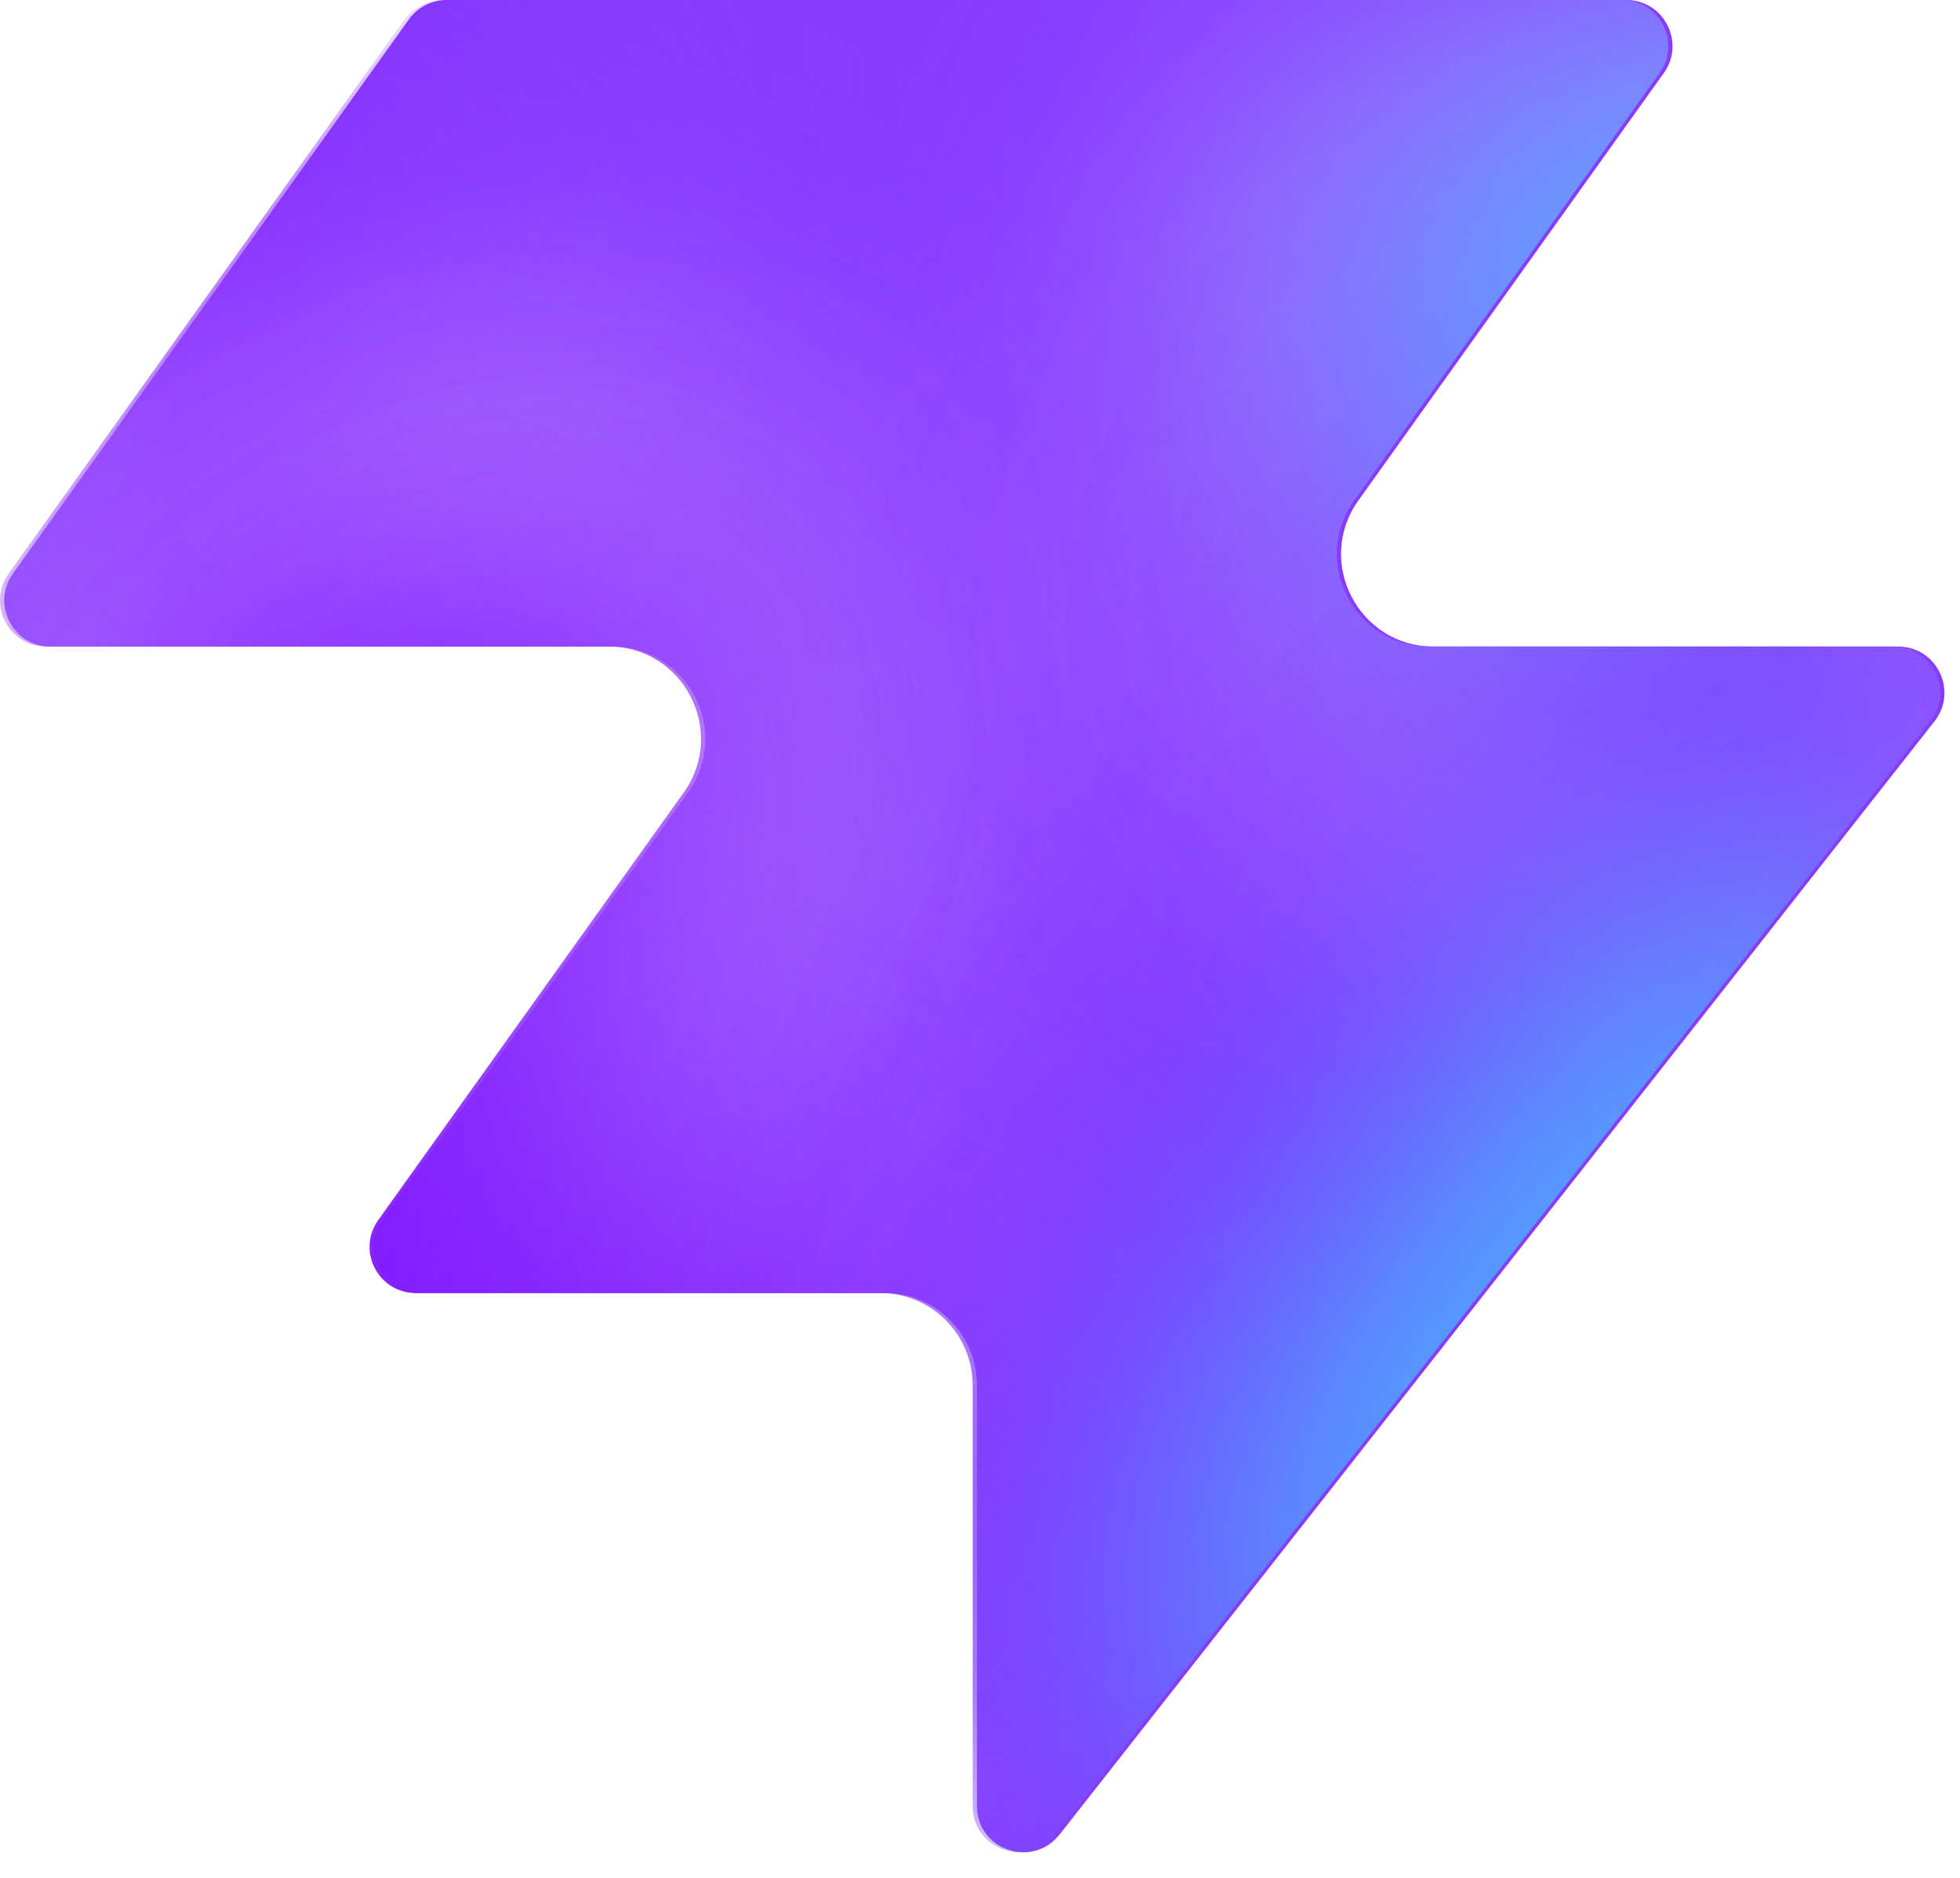
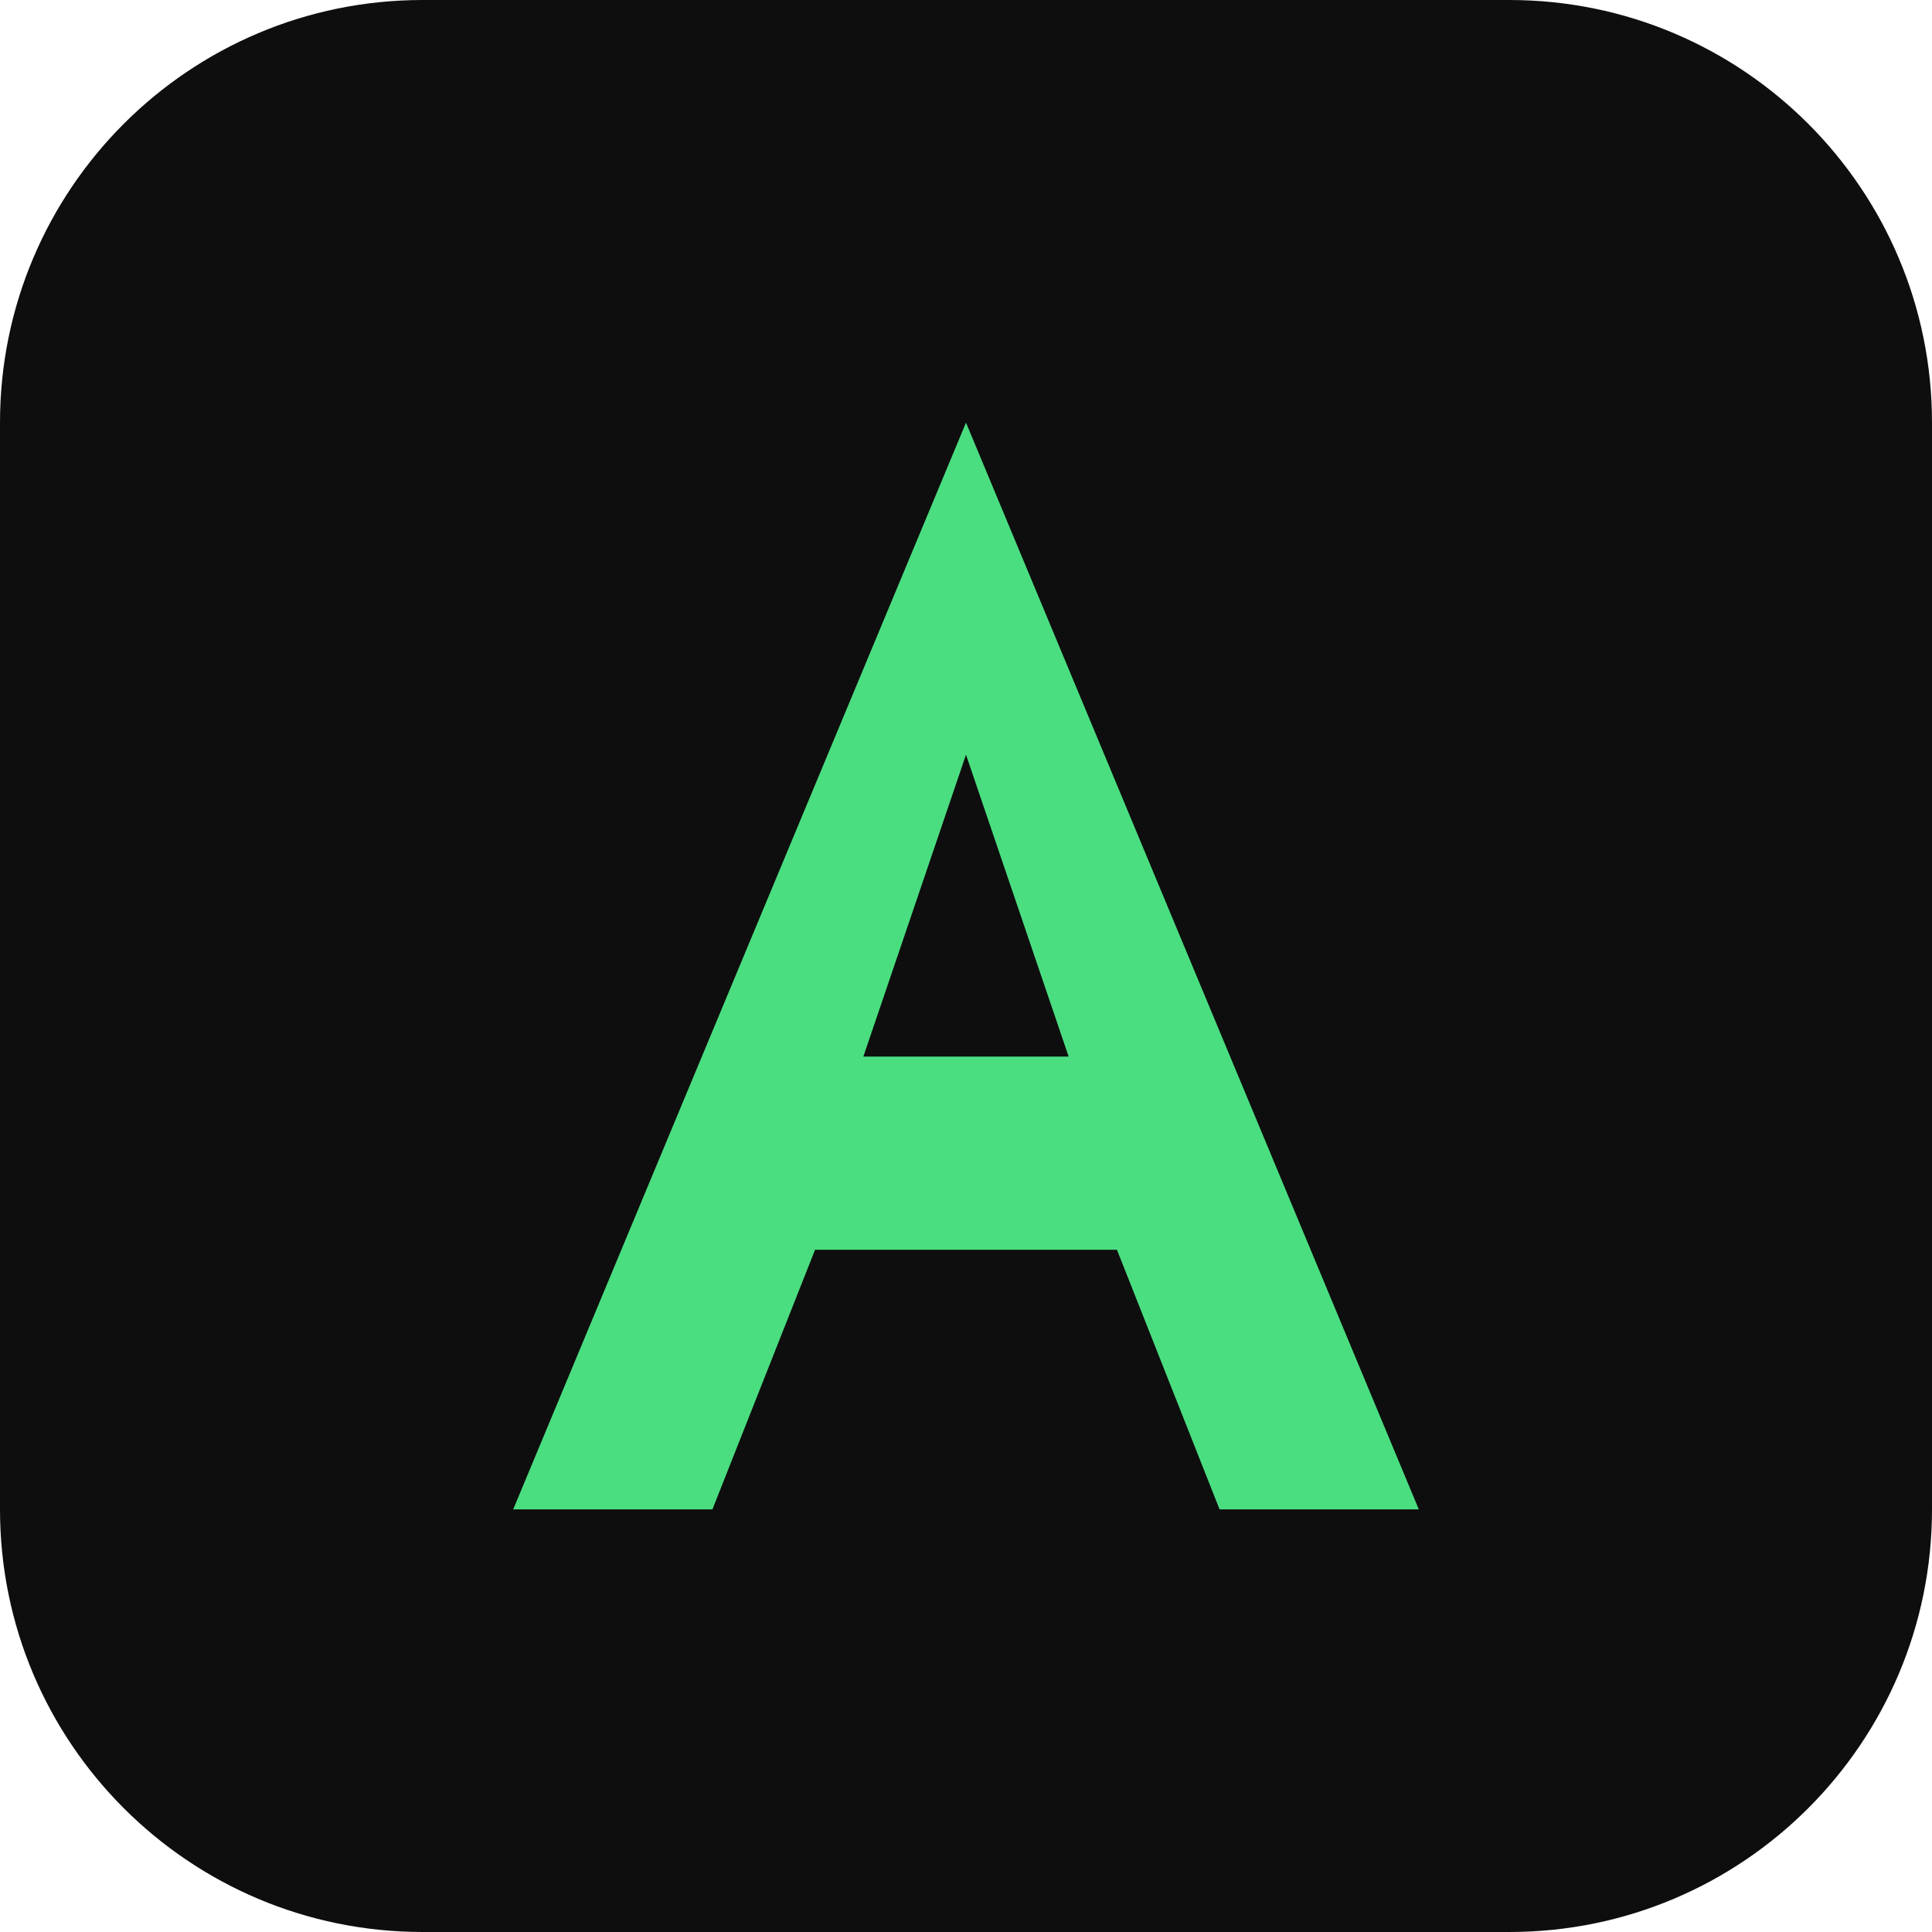
- <svg xmlns="http://www.w3.org/2000/svg" width="48" height="46" fill="none" viewBox="0 0 48 46">
-   <path fill="#863bff" d="M25.946 44.938c-.664.845-2.021.375-2.021-.698V33.937a2.26 2.26 0 0 0-2.262-2.262H10.287c-.92 0-1.456-1.04-.92-1.788l7.48-10.471c1.07-1.497 0-3.578-1.842-3.578H1.237c-.92 0-1.456-1.04-.92-1.788L10.013.474c.214-.297.556-.474.92-.474h28.894c.92 0 1.456 1.04.92 1.788l-7.48 10.471c-1.07 1.498 0 3.579 1.842 3.579h11.377c.943 0 1.473 1.088.89 1.83L25.947 44.94z" style="fill:#863bff;fill:color(display-p3 .525 .23 1);fill-opacity:1" />
-   <mask id="a" width="48" height="46" x="0" y="0" maskUnits="userSpaceOnUse" style="mask-type:alpha">
-     <path fill="#000" d="M25.842 44.938c-.664.844-2.021.375-2.021-.698V33.937a2.26 2.26 0 0 0-2.262-2.262H10.183c-.92 0-1.456-1.04-.92-1.788l7.48-10.471c1.07-1.498 0-3.579-1.842-3.579H1.133c-.92 0-1.456-1.04-.92-1.787L9.91.473c.214-.297.556-.474.92-.474h28.894c.92 0 1.456 1.04.92 1.788l-7.48 10.471c-1.07 1.498 0 3.578 1.842 3.578h11.377c.943 0 1.473 1.088.89 1.832L25.843 44.94z" style="fill:#000;fill-opacity:1" />
-   </mask>
-   <g mask="url(#a)">
-     <g filter="url(#b)">
-       <ellipse cx="5.508" cy="14.704" fill="#ede6ff" rx="5.508" ry="14.704" style="fill:#ede6ff;fill:color(display-p3 .927 .903 1);fill-opacity:1" transform="matrix(.00324 1 1 -.00324 -4.47 31.516)" />
-     </g>
-     <g filter="url(#c)">
-       <ellipse cx="10.399" cy="29.851" fill="#ede6ff" rx="10.399" ry="29.851" style="fill:#ede6ff;fill:color(display-p3 .927 .903 1);fill-opacity:1" transform="matrix(.00324 1 1 -.00324 -39.328 7.883)" />
-     </g>
-     <g filter="url(#d)">
-       <ellipse cx="5.508" cy="30.487" fill="#7e14ff" rx="5.508" ry="30.487" style="fill:#7e14ff;fill:color(display-p3 .492 .077 1);fill-opacity:1" transform="rotate(89.814 -25.913 -14.639)scale(1 -1)" />
-     </g>
-     <g filter="url(#e)">
-       <ellipse cx="5.508" cy="30.599" fill="#7e14ff" rx="5.508" ry="30.599" style="fill:#7e14ff;fill:color(display-p3 .492 .077 1);fill-opacity:1" transform="rotate(89.814 -32.644 -3.334)scale(1 -1)" />
-     </g>
-     <g filter="url(#f)">
-       <ellipse cx="5.508" cy="30.599" fill="#7e14ff" rx="5.508" ry="30.599" style="fill:#7e14ff;fill:color(display-p3 .492 .077 1);fill-opacity:1" transform="matrix(.00324 1 1 -.00324 -34.34 30.47)" />
-     </g>
-     <g filter="url(#g)">
-       <ellipse cx="14.072" cy="22.078" fill="#ede6ff" rx="14.072" ry="22.078" style="fill:#ede6ff;fill:color(display-p3 .927 .903 1);fill-opacity:1" transform="rotate(93.35 24.506 48.493)scale(-1 1)" />
-     </g>
-     <g filter="url(#h)">
-       <ellipse cx="3.47" cy="21.501" fill="#7e14ff" rx="3.47" ry="21.501" style="fill:#7e14ff;fill:color(display-p3 .492 .077 1);fill-opacity:1" transform="rotate(89.009 28.708 47.59)scale(-1 1)" />
-     </g>
-     <g filter="url(#i)">
-       <ellipse cx="3.47" cy="21.501" fill="#7e14ff" rx="3.47" ry="21.501" style="fill:#7e14ff;fill:color(display-p3 .492 .077 1);fill-opacity:1" transform="rotate(89.009 28.708 47.59)scale(-1 1)" />
-     </g>
-     <g filter="url(#j)">
-       <ellipse cx=".387" cy="8.972" fill="#7e14ff" rx="4.407" ry="29.108" style="fill:#7e14ff;fill:color(display-p3 .492 .077 1);fill-opacity:1" transform="rotate(39.51 .387 8.972)" />
-     </g>
-     <g filter="url(#k)">
-       <ellipse cx="47.523" cy="-6.092" fill="#7e14ff" rx="4.407" ry="29.108" style="fill:#7e14ff;fill:color(display-p3 .492 .077 1);fill-opacity:1" transform="rotate(37.892 47.523 -6.092)" />
-     </g>
-     <g filter="url(#l)">
-       <ellipse cx="41.412" cy="6.333" fill="#47bfff" rx="5.971" ry="9.665" style="fill:#47bfff;fill:color(display-p3 .28 .748 1);fill-opacity:1" transform="rotate(37.892 41.412 6.333)" />
-     </g>
-     <g filter="url(#m)">
-       <ellipse cx="-1.879" cy="38.332" fill="#7e14ff" rx="4.407" ry="29.108" style="fill:#7e14ff;fill:color(display-p3 .492 .077 1);fill-opacity:1" transform="rotate(37.892 -1.88 38.332)" />
-     </g>
-     <g filter="url(#n)">
-       <ellipse cx="-1.879" cy="38.332" fill="#7e14ff" rx="4.407" ry="29.108" style="fill:#7e14ff;fill:color(display-p3 .492 .077 1);fill-opacity:1" transform="rotate(37.892 -1.88 38.332)" />
-     </g>
-     <g filter="url(#o)">
-       <ellipse cx="35.651" cy="29.907" fill="#7e14ff" rx="4.407" ry="29.108" style="fill:#7e14ff;fill:color(display-p3 .492 .077 1);fill-opacity:1" transform="rotate(37.892 35.651 29.907)" />
-     </g>
-     <g filter="url(#p)">
-       <ellipse cx="38.418" cy="32.4" fill="#47bfff" rx="5.971" ry="15.297" style="fill:#47bfff;fill:color(display-p3 .28 .748 1);fill-opacity:1" transform="rotate(37.892 38.418 32.4)" />
-     </g>
-   </g>
-   <defs>
-     <filter id="b" width="60.045" height="41.654" x="-19.77" y="16.149" color-interpolation-filters="sRGB" filterUnits="userSpaceOnUse">
-       <feFlood flood-opacity="0" result="BackgroundImageFix" />
-       <feBlend in="SourceGraphic" in2="BackgroundImageFix" result="shape" />
-       <feGaussianBlur result="effect1_foregroundBlur_2002_17158" stdDeviation="7.659" />
-     </filter>
-     <filter id="c" width="90.34" height="51.437" x="-54.613" y="-7.533" color-interpolation-filters="sRGB" filterUnits="userSpaceOnUse">
-       <feFlood flood-opacity="0" result="BackgroundImageFix" />
-       <feBlend in="SourceGraphic" in2="BackgroundImageFix" result="shape" />
-       <feGaussianBlur result="effect1_foregroundBlur_2002_17158" stdDeviation="7.659" />
-     </filter>
-     <filter id="d" width="79.355" height="29.4" x="-49.64" y="2.03" color-interpolation-filters="sRGB" filterUnits="userSpaceOnUse">
-       <feFlood flood-opacity="0" result="BackgroundImageFix" />
-       <feBlend in="SourceGraphic" in2="BackgroundImageFix" result="shape" />
-       <feGaussianBlur result="effect1_foregroundBlur_2002_17158" stdDeviation="4.596" />
-     </filter>
-     <filter id="e" width="79.579" height="29.4" x="-45.045" y="20.029" color-interpolation-filters="sRGB" filterUnits="userSpaceOnUse">
-       <feFlood flood-opacity="0" result="BackgroundImageFix" />
-       <feBlend in="SourceGraphic" in2="BackgroundImageFix" result="shape" />
-       <feGaussianBlur result="effect1_foregroundBlur_2002_17158" stdDeviation="4.596" />
-     </filter>
-     <filter id="f" width="79.579" height="29.4" x="-43.513" y="21.178" color-interpolation-filters="sRGB" filterUnits="userSpaceOnUse">
-       <feFlood flood-opacity="0" result="BackgroundImageFix" />
-       <feBlend in="SourceGraphic" in2="BackgroundImageFix" result="shape" />
-       <feGaussianBlur result="effect1_foregroundBlur_2002_17158" stdDeviation="4.596" />
-     </filter>
-     <filter id="g" width="74.749" height="58.852" x="15.756" y="-17.901" color-interpolation-filters="sRGB" filterUnits="userSpaceOnUse">
-       <feFlood flood-opacity="0" result="BackgroundImageFix" />
-       <feBlend in="SourceGraphic" in2="BackgroundImageFix" result="shape" />
-       <feGaussianBlur result="effect1_foregroundBlur_2002_17158" stdDeviation="7.659" />
-     </filter>
-     <filter id="h" width="61.377" height="25.362" x="23.548" y="2.284" color-interpolation-filters="sRGB" filterUnits="userSpaceOnUse">
-       <feFlood flood-opacity="0" result="BackgroundImageFix" />
-       <feBlend in="SourceGraphic" in2="BackgroundImageFix" result="shape" />
-       <feGaussianBlur result="effect1_foregroundBlur_2002_17158" stdDeviation="4.596" />
-     </filter>
-     <filter id="i" width="61.377" height="25.362" x="23.548" y="2.284" color-interpolation-filters="sRGB" filterUnits="userSpaceOnUse">
-       <feFlood flood-opacity="0" result="BackgroundImageFix" />
-       <feBlend in="SourceGraphic" in2="BackgroundImageFix" result="shape" />
-       <feGaussianBlur result="effect1_foregroundBlur_2002_17158" stdDeviation="4.596" />
-     </filter>
-     <filter id="j" width="56.045" height="63.649" x="-27.636" y="-22.853" color-interpolation-filters="sRGB" filterUnits="userSpaceOnUse">
-       <feFlood flood-opacity="0" result="BackgroundImageFix" />
-       <feBlend in="SourceGraphic" in2="BackgroundImageFix" result="shape" />
-       <feGaussianBlur result="effect1_foregroundBlur_2002_17158" stdDeviation="4.596" />
-     </filter>
-     <filter id="k" width="54.814" height="64.646" x="20.116" y="-38.415" color-interpolation-filters="sRGB" filterUnits="userSpaceOnUse">
-       <feFlood flood-opacity="0" result="BackgroundImageFix" />
-       <feBlend in="SourceGraphic" in2="BackgroundImageFix" result="shape" />
-       <feGaussianBlur result="effect1_foregroundBlur_2002_17158" stdDeviation="4.596" />
-     </filter>
-     <filter id="l" width="33.541" height="35.313" x="24.641" y="-11.323" color-interpolation-filters="sRGB" filterUnits="userSpaceOnUse">
-       <feFlood flood-opacity="0" result="BackgroundImageFix" />
-       <feBlend in="SourceGraphic" in2="BackgroundImageFix" result="shape" />
-       <feGaussianBlur result="effect1_foregroundBlur_2002_17158" stdDeviation="4.596" />
-     </filter>
-     <filter id="m" width="54.814" height="64.646" x="-29.286" y="6.009" color-interpolation-filters="sRGB" filterUnits="userSpaceOnUse">
-       <feFlood flood-opacity="0" result="BackgroundImageFix" />
-       <feBlend in="SourceGraphic" in2="BackgroundImageFix" result="shape" />
-       <feGaussianBlur result="effect1_foregroundBlur_2002_17158" stdDeviation="4.596" />
-     </filter>
-     <filter id="n" width="54.814" height="64.646" x="-29.286" y="6.009" color-interpolation-filters="sRGB" filterUnits="userSpaceOnUse">
-       <feFlood flood-opacity="0" result="BackgroundImageFix" />
-       <feBlend in="SourceGraphic" in2="BackgroundImageFix" result="shape" />
-       <feGaussianBlur result="effect1_foregroundBlur_2002_17158" stdDeviation="4.596" />
-     </filter>
-     <filter id="o" width="54.814" height="64.646" x="8.244" y="-2.416" color-interpolation-filters="sRGB" filterUnits="userSpaceOnUse">
-       <feFlood flood-opacity="0" result="BackgroundImageFix" />
-       <feBlend in="SourceGraphic" in2="BackgroundImageFix" result="shape" />
-       <feGaussianBlur result="effect1_foregroundBlur_2002_17158" stdDeviation="4.596" />
-     </filter>
-     <filter id="p" width="39.409" height="43.623" x="18.713" y="10.588" color-interpolation-filters="sRGB" filterUnits="userSpaceOnUse">
-       <feFlood flood-opacity="0" result="BackgroundImageFix" />
-       <feBlend in="SourceGraphic" in2="BackgroundImageFix" result="shape" />
-       <feGaussianBlur result="effect1_foregroundBlur_2002_17158" stdDeviation="4.596" />
-     </filter>
-   </defs>
+ <svg xmlns="http://www.w3.org/2000/svg" viewBox="0 0 32 32">
+   <rect width="32" height="32" rx="7" fill="#0e0e0e" />
+   <path d="M16 7L23.5 25H20.2L18.5 20.7H13.5L11.8 25H8.5L16 7ZM16 12.5L14.3 17.5H17.7L16 12.5Z" fill="#4ade80" />
</svg>
